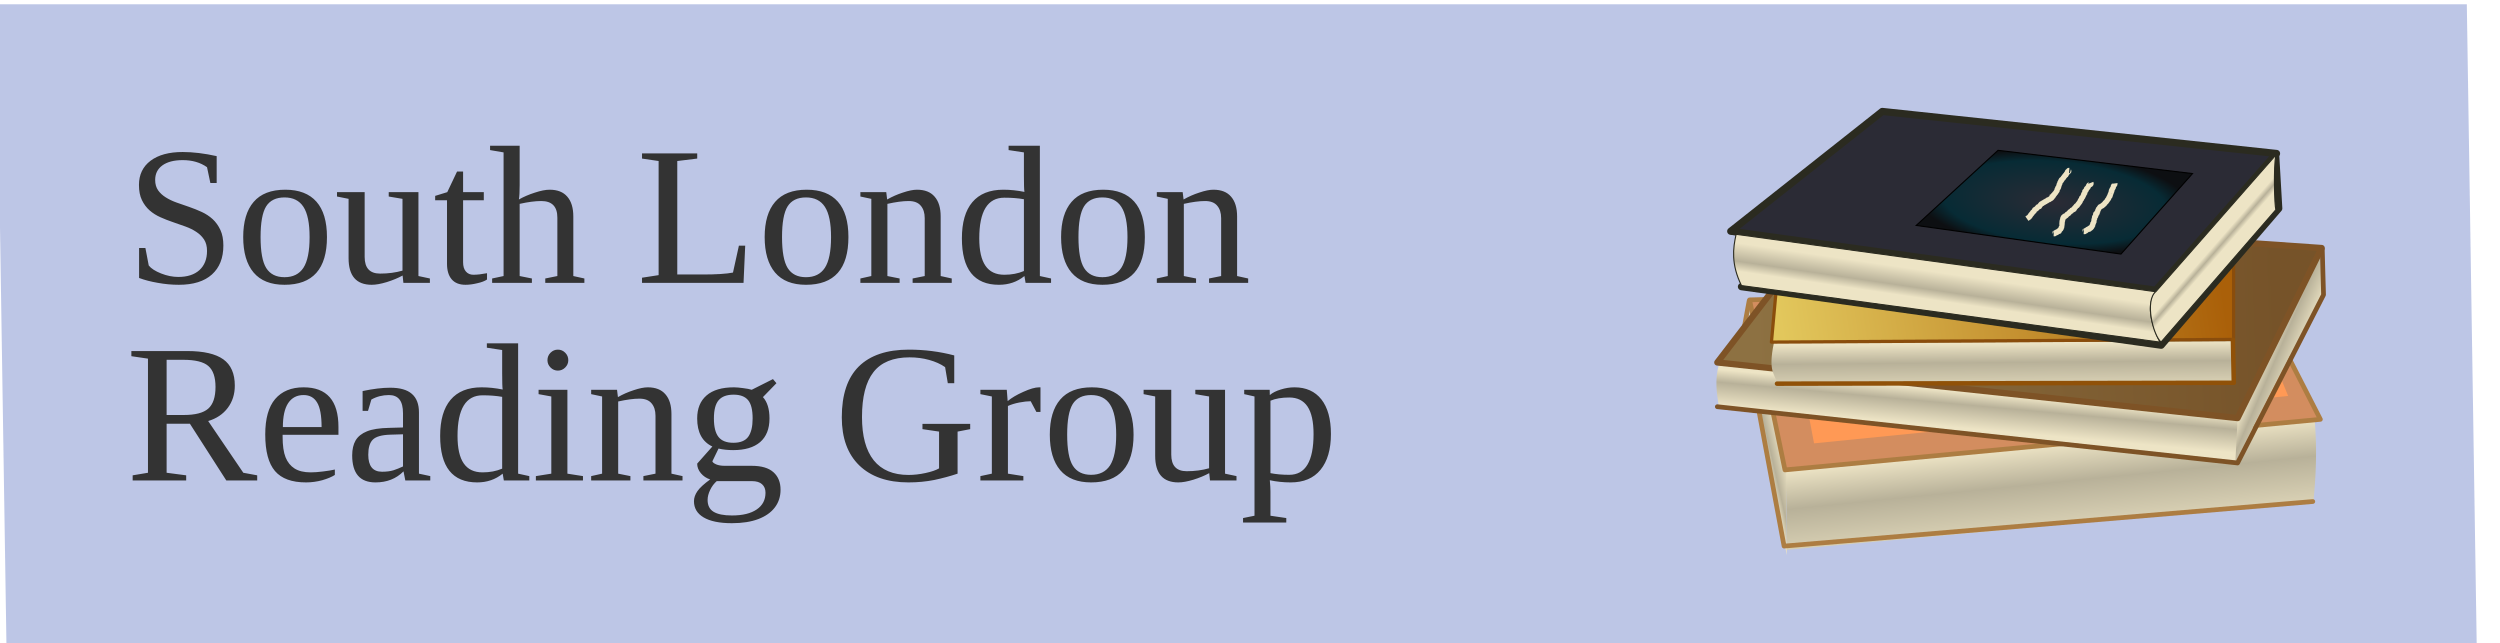
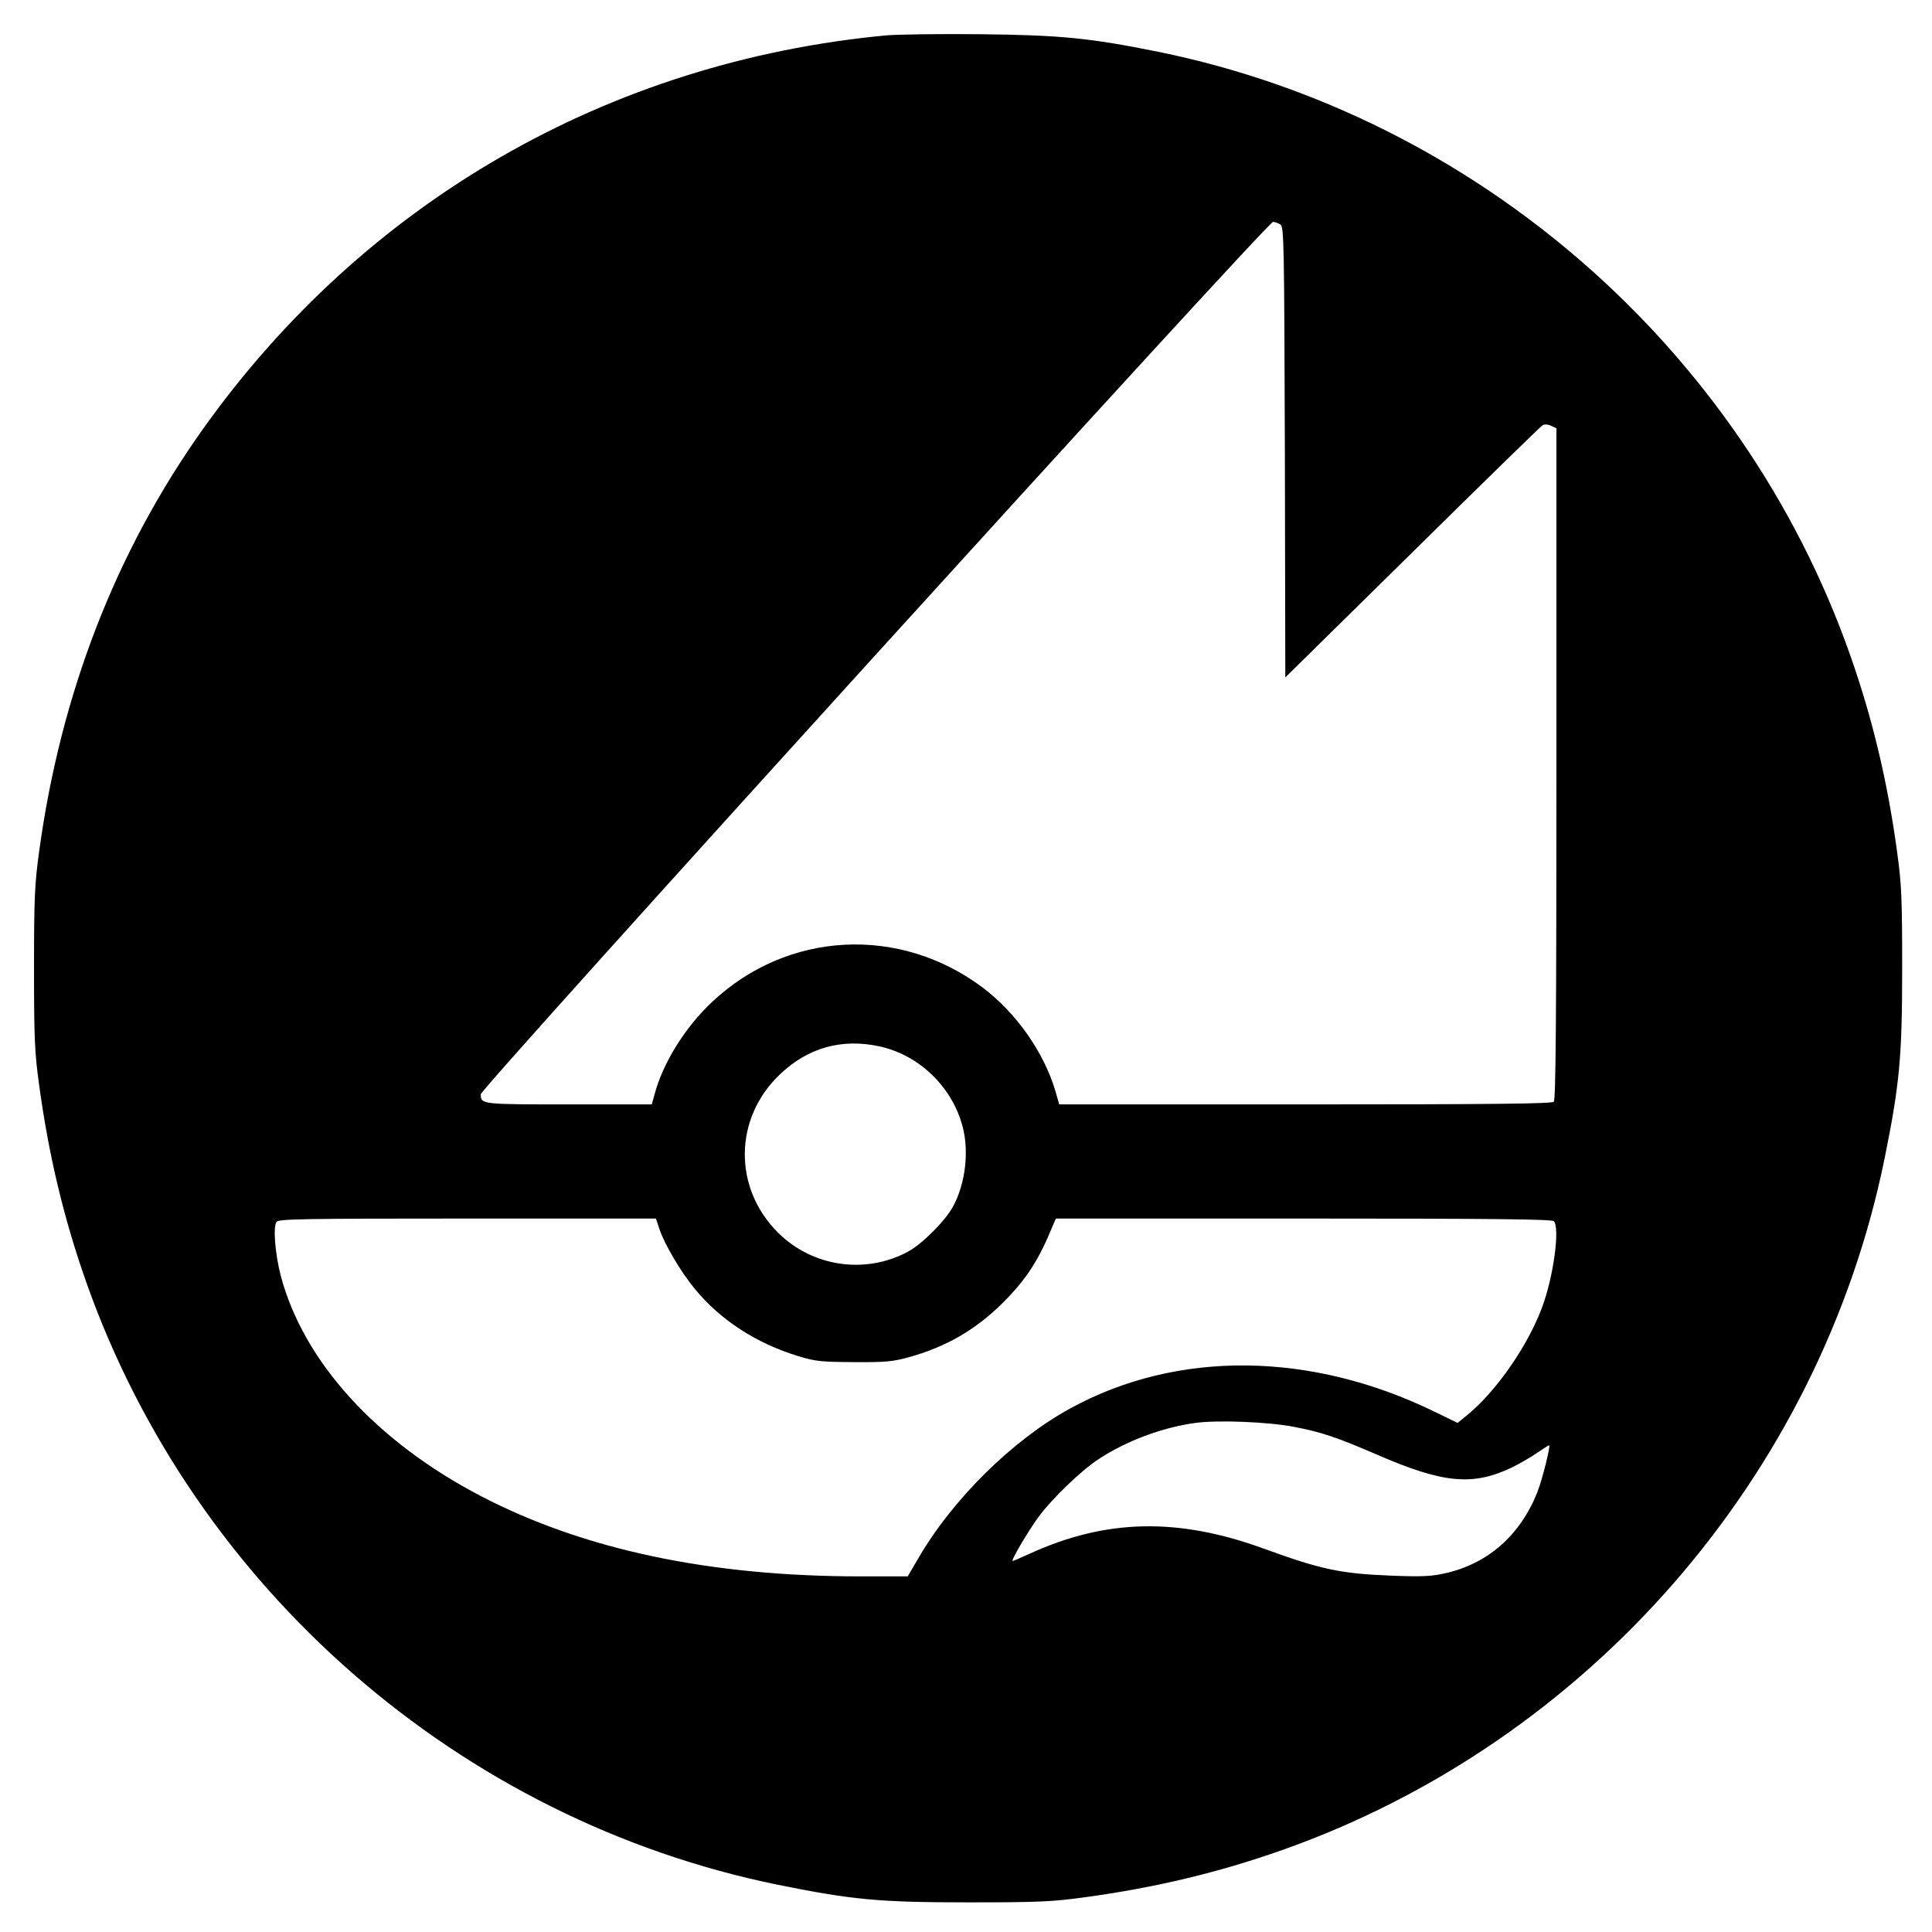
- <svg xmlns="http://www.w3.org/2000/svg" xmlns:ns1="https://boxy-svg.com" viewBox="68 140">
-   <defs>
-     <linearGradient id="linearGradient3771" y2="156.21" gradientUnits="userSpaceOnUse" x2="241.87" y1="180.82" x1="238.25">
-       <stop id="stop3791" style="stop-color:#ede4c5" offset="0" />
-       <stop id="stop3793" style="stop-color:#b8b199" offset="0.353" />
-       <stop id="stop3795" style="stop-color:#ede4c5" offset="1" />
-     </linearGradient>
-     <linearGradient id="linearGradient3781" y2="138.96" gradientUnits="userSpaceOnUse" x2="485.13" y1="133.4" x1="478.78">
-       <stop id="stop3767" style="stop-color:#ede4c5" offset="0" />
-       <stop id="stop3773" style="stop-color:#b8b199" offset="0.5" />
-       <stop id="stop3769" style="stop-color:#ede4c5" offset="1" />
-     </linearGradient>
-     <radialGradient id="radialGradient3807" gradientUnits="userSpaceOnUse" cy="92.905" cx="338.64" gradientTransform="matrix(.99981 .082803 -.030063 0.363 2.8581 31.14)" r="123.17">
-       <stop id="stop3799" style="stop-color:#2b2b35" offset="0" />
-       <stop id="stop3805" style="stop-color:#072b35" offset="0.808" />
-       <stop id="stop3801" style="stop-color:#0d0f12" offset="1" />
-     </radialGradient>
-     <linearGradient id="linearGradient3875" y2="150.87" gradientUnits="userSpaceOnUse" x2="485.24" gradientTransform="translate(-36.501 -9.1139)" y1="209.62" x1="96.765">
-       <stop id="stop3871" style="stop-color:#e2c75c" offset="0" />
-       <stop id="stop3873" style="stop-color:#aa6009" offset="1" />
-     </linearGradient>
-     <linearGradient id="linearGradient3883" y2="266.99" gradientUnits="userSpaceOnUse" x2="276.41" gradientTransform="translate(-36.501 -9.1139)" y1="218.16" x1="276">
-       <stop id="stop3791" style="stop-color:#ede4c5" offset="0" />
-       <stop id="stop3793" style="stop-color:#b8b199" offset="0.353" />
-       <stop id="stop3795" style="stop-color:#ede4c5" offset="1" />
-     </linearGradient>
-     <linearGradient id="linearGradient3899" y2="201.56" gradientUnits="userSpaceOnUse" x2="539.54" gradientTransform="translate(-36.501 -9.1139)" y1="216.72" x1="70.742">
-       <stop id="stop3895" style="stop-color:#8d7142" offset="0" />
-       <stop id="stop3897" style="stop-color:#765329" offset="1" />
-     </linearGradient>
-     <linearGradient id="linearGradient3907" y2="233.28" gradientUnits="userSpaceOnUse" x2="555.76" gradientTransform="translate(-36.501 -9.1139)" y1="221.49" x1="528.38">
-       <stop id="stop3791" style="stop-color:#ede4c5" offset="0" />
-       <stop id="stop3793" style="stop-color:#b8b199" offset="0.353" />
-       <stop id="stop3795" style="stop-color:#ede4c5" offset="1" />
-     </linearGradient>
-     <linearGradient id="linearGradient3923" y2="291.95" gradientUnits="userSpaceOnUse" x2="240.24" gradientTransform="translate(-36.501 -9.1139)" y1="259.95" x1="243.17">
-       <stop id="stop3791" style="stop-color:#ede4c5" offset="0" />
-       <stop id="stop3793" style="stop-color:#b8b199" offset="0.353" />
-       <stop id="stop3795" style="stop-color:#ede4c5" offset="1" />
-     </linearGradient>
-     <linearGradient id="linearGradient3941" y2="407.75" gradientUnits="userSpaceOnUse" x2="314.44" gradientTransform="translate(-36.501 -9.1139)" y1="310.62" x1="304.64">
-       <stop id="stop3791" style="stop-color:#ede4c5" offset="0" />
-       <stop id="stop3793" style="stop-color:#b8b199" offset="0.353" />
-       <stop id="stop3795" style="stop-color:#ede4c5" offset="1" />
-     </linearGradient>
-     <linearGradient id="linearGradient3949" y2="302.34" gradientUnits="userSpaceOnUse" x2="95.945" gradientTransform="translate(-35.939 -5.4646)" y1="306.27" x1="78.663">
-       <stop id="stop3791" style="stop-color:#ede4c5" offset="0" />
-       <stop id="stop3793" style="stop-color:#b8b199" offset="0.353" />
-       <stop id="stop3795" style="stop-color:#ede4c5" offset="1" />
-     </linearGradient>
-   </defs>
-   <rect x="68" y="140" width="300" height="78" style="fill: rgba(1, 35, 160, 0.26);" transform="matrix(1, 0, 0.015442, 1, -70.57964, -139.4788)" />
-   <text x="90.649" y="187.023" style="white-space: pre; fill: rgb(51, 51, 51); font-size: 24px;" transform="matrix(1, 0, 0, 1, -75.38168, -152.6718)" ns1:origin="0.5 0.5">South London <tspan x="90.649" dy="1em">​</tspan>Reading Group</text>
-   <g transform="matrix(0.136733, 0, 0, 0.136733, 208.1785, 13.09847)">
-     <path id="path3927" style="fill:url(#linearGradient3941)" d="m63.997 392.6 468.24-42.95c2.172-21.932 3.406-45.115 1.123-72.987l-470.2 44.63c0.822 19.937 2.231 57.554 0.842 71.303z" />
-     <path id="path3929" style="fill:url(#linearGradient3949)" d="m30.769 178.83 33.228 144.43 0.561 74.11-28.072-135.59z" />
-     <path id="path3925" style="stroke-linejoin:round;stroke:#ad7d42;stroke-linecap:round;stroke-width:4.2;fill:#d38d5f" d="m31.433 170.55 446.35-12.35 60.63 118.46-475.54 44.91z" />
-     <path id="path3933" style="fill:#ff9955" d="m81.402 259.25 7.299 38.739 421.08-42.108-17.405-42.669z" />
-     <path id="path3931" style="stroke-linejoin:round;stroke:#ad7d42;stroke-linecap:round;stroke-width:4.2;fill:none" d="m31.017 171.63-4.699 25.44 35.762 192.17 469.6-39.59" />
-     <path id="path3887" style="fill:url(#linearGradient3923)" d="m4.204 227.67 461.22 49.266-1.965 36.634l-459.54-49.4c-1.609-11.14-3.55-22.09 0.284-36.5z" />
-     <path id="path3889" style="fill:url(#linearGradient3907)" d="m537.99 125.91 1.965 39.02-77.058 149.48 1.965-37.757z" />
-     <path id="path3885" style="stroke-linejoin:round;stroke:#7e5326;stroke-linecap:round;stroke-width:5.6;fill:url(#linearGradient3899)" d="m56.698 155.95c-2.245 2.81-53.898 70.18-53.898 70.18l462.07 49.407 74.672-151.03-137.55-9.544z" />
-     <path id="path3859" style="fill:url(#linearGradient3883)" d="m53.022 208.85c-5.441 25.953 1.016 27.445 3.374 36.722l403.75-2.978 0.794-35.333z" />
-     <path id="path3855" style="stroke-linejoin:round;stroke:#8a4d0c;stroke-linecap:round;stroke-width:2.9;fill:url(#linearGradient3875)" d="m55.603 155.65-4.764 52.404 410.5-2.382v-89.722z" />
-     <g id="g3821" transform="translate(-36.501 -9.1139)">
-       <path id="path2987" d="m51.213 118.71 134.59-106.4 350.15 37.322-107.19 121.48z" style="stroke-linejoin:round;stroke:#2b2b20;stroke-linecap:round;stroke-width:6.4;fill:#2b2b35" />
-       <path id="path2989" d="m215.97 113.55 72.65-66.697 172.69 20.644-63.52 71.463z" style="stroke:#000000;stroke-width:1px;fill:url(#radialGradient3807)" />
-       <path id="path2991" d="m60.741 167.94 372.78 52 104.41-121.48-2.78-48.034" style="stroke-linejoin:round;stroke:#2b2b20;stroke-linecap:round;stroke-width:6.4;fill:none" />
-       <path id="path2993" d="m55.977 121.45c-2.785 12.409-4.566 26.4 4.764 45.524l371.59 50.194c-8.251-17.51-12.166-33.427-3.573-44.746z" style="stroke-linejoin:round;stroke:#2b2b20;stroke-linecap:round;stroke-width:0.99;fill:url(#linearGradient3771)" />
-       <path id="path3763" style="stroke-linejoin:round;stroke:#2b2b20;stroke-linecap:round;fill:url(#linearGradient3781)" d="m429.01 172.09c-10.575 8.189-2.4 39.635 4.415 45.028l101.97-117.52c-1.262-3.981-2.086-37.629-0.036-48.568z" />
-       <path id="path3815" d="m392.43 76.214c0.15 1.18-1.069 1.732-1.38 2.69-0.082 0.252 0.027 0.54-0.055 0.792-0.183 0.563-0.645 0.996-0.902 1.529-1.871 3.876 0.367-0.819-0.533 1.953-0.091 0.281-0.338 0.491-0.451 0.765-0.05 0.122 0.013 0.27-0.027 0.396-0.129 0.398-0.349 0.763-0.478 1.161-0.041 0.126 0.04 0.282-0.027 0.396-0.095 0.161-0.366 0.191-0.423 0.369-0.123 0.378 0.04 0.811-0.082 1.188-0.058 0.178-0.309 0.22-0.423 0.369-0.181 0.234-0.322 0.498-0.451 0.765-0.182 0.377-0.266 0.8-0.478 1.161-0.242 0.411-0.601 0.742-0.874 1.133-0.826 1.183-0.056 0.519-1.325 1.898-0.253 0.275-0.602 0.454-0.847 0.737-0.193 0.224-0.257 0.541-0.451 0.765-0.245 0.283-0.565 0.491-0.847 0.737-0.423 0.369-0.809 0.786-1.27 1.106-0.243 0.168-0.563 0.194-0.82 0.341-0.163 0.093-0.261 0.276-0.423 0.369-0.257 0.147-0.596 0.147-0.82 0.341-0.027 0.024-0.848 1.459-0.902 1.529-0.114 0.148-0.328 0.207-0.423 0.369-0.067 0.114 0.023 0.274-0.027 0.396-0.113 0.274-0.359 0.483-0.451 0.765-0.082 0.252 0.046 0.547-0.055 0.792-0.071 0.173-0.352 0.196-0.423 0.369-0.101 0.245 0.027 0.54-0.055 0.792-0.674 2.076-0.105-0.405-1.27 1.106-0.162 0.21-0.037 0.528-0.055 0.792-0.027 0.396 0.04 0.811-0.082 1.188-0.219 0.674-0.628 0.063-0.847 0.737-0.123 0.378-0.055 0.792-0.082 1.188-0.009 0.132 0.023 0.274-0.027 0.396-0.113 0.274-0.359 0.483-0.451 0.765-0.198 0.61 0.061 1.37-0.137 1.98-0.091 0.281-0.338 0.491-0.451 0.765-0.05 0.122 0.04 0.282-0.027 0.396-0.095 0.161-0.328 0.207-0.423 0.369-0.142 0.24 0.032 1.344-0.11 1.584-0.067 0.114-0.329-0.141-0.396-0.027-0.134 0.228 0.046 0.547-0.055 0.792-0.071 0.173-0.328 0.207-0.423 0.369-0.067 0.114 0.072 0.309-0.027 0.396-0.1 0.087-0.296-0.114-0.396-0.027-0.1 0.087 0.04 0.282-0.027 0.396-0.499 0.845-0.254 0.106-0.82 0.341-1.705 0.71 0.425 0.002-0.451 0.765-1.07 0.931-0.467 0.121-1.216 0.314-0.287 0.074-0.563 0.194-0.82 0.341-0.325 0.186-0.501 0.593-0.847 0.737-0.122 0.051-0.296-0.114-0.396-0.027-0.1 0.087 0.072 0.309-0.027 0.396-0.1 0.087-0.274-0.078-0.396-0.027-0.173 0.072-0.251 0.297-0.423 0.369-0.122 0.051-0.296-0.114-0.396-0.027-0.1 0.087 0.072 0.309-0.027 0.396-0.1 0.087-0.264-0.018-0.396-0.027-0.132-0.009-0.264-0.018-0.396-0.027" style="stroke:#ede4c5;stroke-width:4.8;fill:none" />
-       <path id="path3817" d="m371.04 75.69c0.715 1.832-1.264 1.445-1.749 2.267-0.362 0.614-0.534 1.333-0.929 1.925-0.208 0.311-0.602 0.454-0.847 0.737-0.875 1.013-0.038 0.65-0.929 1.925-0.214 0.307-0.618 0.441-0.847 0.737-0.081 0.105-0.018 0.264-0.027 0.396-0.027 0.396 0.09 0.831-0.082 1.188-0.163 0.337-0.657 0.415-0.847 0.737-0.134 0.228 0.027 0.54-0.055 0.792-0.091 0.281-0.322 0.498-0.451 0.765-0.182 0.377-0.239 0.818-0.478 1.161-0.214 0.307-0.657 0.415-0.847 0.737-0.134 0.228 0.06 0.554-0.055 0.792-0.207 0.43-0.632 0.722-0.874 1.133-1.29 2.188 0.229 0.267-0.929 1.925-0.546 0.782-1.202 1.484-1.749 2.267-0.169 0.243-0.228 0.57-0.451 0.765-0.223 0.194-0.596 0.147-0.82 0.341-0.223 0.194-0.27 0.53-0.451 0.765-0.114 0.148-0.301 0.227-0.423 0.369-0.312 0.361-0.544 0.789-0.874 1.133 0.335 0.861-1.716 1.121-2.09 1.447-0.223 0.194-0.228 0.57-0.451 0.765-0.36 0.313-0.883 0.397-1.243 0.71-0.499 0.434-0.799 1.067-1.298 1.502-0.36 0.313-0.883 0.397-1.243 0.71-0.36 0.313-0.515 0.82-0.874 1.133-0.446 0.389-1.193 0.294-1.639 0.682-0.876 0.763 1.254 0.055-0.451 0.765-0.122 0.051-0.296-0.114-0.396-0.027-0.2 0.174 0.08 0.564-0.055 0.792-0.095 0.161-0.328 0.207-0.423 0.369-0.142 0.24 0.032 1.344-0.11 1.584-0.095 0.161-0.328 0.207-0.423 0.369-0.067 0.114-0.018 0.264-0.027 0.396-0.018 0.264-0.037 0.528-0.055 0.792-0.046 0.66-0.091 1.32-0.137 1.98-0.026 0.383-0.098 2.263-0.165 2.376-0.095 0.161-0.352 0.196-0.423 0.369-0.101 0.245 0.046 0.547-0.055 0.792-0.071 0.173-0.328 0.207-0.423 0.369-0.067 0.114 0.04 0.282-0.027 0.396-0.271 0.459-1 0.647-1.27 1.106-0.134 0.228 0.145 0.618-0.055 0.792-0.2 0.174-0.548-0.157-0.792-0.055-0.546 0.227-0.301 0.51-0.847 0.737-0.122 0.051-0.296-0.114-0.396-0.027-0.1 0.087 0.072 0.309-0.027 0.396-0.2 0.174-0.592-0.229-0.792-0.055-0.1 0.087 0.072 0.309-0.027 0.396-0.1 0.087-0.274-0.078-0.396-0.027-0.173 0.072-0.251 0.297-0.423 0.369-0.122 0.051-0.296-0.114-0.396-0.027-0.1 0.087 0.072 0.309-0.027 0.396-0.1 0.087-0.264-0.018-0.396-0.027-0.132-0.009-0.264-0.018-0.396-0.027" style="stroke:#ede4c5;stroke-width:4.8;fill:none" />
-       <path id="path3819" d="m314.25 107.53c2.028-1.404 1.828-0.953 2.964-2.58 0.169-0.243 0.27-0.53 0.451-0.765 0.404-0.524 0.894-0.978 1.298-1.502 0.181-0.234 0.251-0.547 0.451-0.765 0.38-0.413 0.927-0.661 1.27-1.106 0.256-0.331 0.195-0.853 0.478-1.161 0.323-0.351 0.851-0.438 1.243-0.71 0.308-0.213 0.594-0.462 0.847-0.737 0.323-0.351 0.482-0.862 0.874-1.133 0.344-0.238 0.852-0.106 1.216-0.314 0.115-0.066-0.04-0.282 0.027-0.396 0.095-0.161 0.301-0.227 0.423-0.369 0.579-0.669 0.926-1.416 1.721-1.871 0.115-0.066 0.281 0.093 0.396 0.027 0.325-0.186 0.533-0.534 0.847-0.737 0.248-0.161 0.563-0.194 0.82-0.341 0.163-0.093 0.261-0.276 0.423-0.369 0.257-0.147 0.563-0.194 0.82-0.341 0.163-0.093 0.261-0.276 0.423-0.369 0.257-0.147 0.571-0.18 0.82-0.341 0.314-0.203 0.522-0.552 0.847-0.737 0.115-0.066 0.274 0.078 0.396 0.027 0.173-0.072 0.251-0.297 0.423-0.369 0.122-0.051 0.274 0.078 0.396 0.027 0.346-0.144 0.501-0.593 0.847-0.737 0.122-0.051 0.296 0.114 0.396 0.027 0.1-0.087-0.072-0.309 0.027-0.396s0.274 0.078 0.396 0.027c0.173-0.072 0.282-0.246 0.423-0.369 0.141-0.123 0.352-0.196 0.423-0.369 0.101-0.245 0.037-0.528 0.055-0.792 0.273-0.114 0.639-0.107 0.82-0.341 0.162-0.21-0.08-0.564 0.055-0.792 0.067-0.114 0.296 0.114 0.396 0.027 0.223-0.194 0.27-0.53 0.451-0.765 0.114-0.148 0.328-0.207 0.423-0.369 0.067-0.114-0.04-0.282 0.027-0.396 0.19-0.322 0.618-0.441 0.847-0.737 0.172-0.223 0.73-1.306 0.902-1.529 0.114-0.148 0.366-0.191 0.423-0.369 0.123-0.378-0.022-0.805 0.082-1.188 0.078-0.285 0.338-0.491 0.451-0.765 0.05-0.122-0.04-0.282 0.027-0.396 1.032-1.75-0.281 1.669 0.874-1.133 0.096-0.232-0.041-0.56 0.055-0.792 0.113-0.274 0.359-0.483 0.451-0.765 0.082-0.252-0.046-0.547 0.055-0.792 0.071-0.173 0.352-0.196 0.423-0.369 0.101-0.245-0.027-0.54 0.055-0.792 0.183-0.563 0.676-0.982 0.902-1.529 0.05-0.122-0.072-0.309 0.027-0.396s0.296 0.114 0.396 0.027c0.2-0.174-0.145-0.618 0.055-0.792 0.1-0.087 0.296 0.114 0.396 0.027 0.1-0.087-0.04-0.282 0.027-0.396 0.271-0.459 1-0.647 1.27-1.106 0.067-0.114-0.04-0.282 0.027-0.396 0.095-0.161 0.309-0.22 0.423-0.369 0.181-0.234 0.27-0.53 0.451-0.765 0.114-0.148 0.309-0.22 0.423-0.369 0.181-0.234 0.228-0.57 0.451-0.765 0.1-0.087 0.296 0.114 0.396 0.027 0.1-0.087-0.04-0.282 0.027-0.396 0.095-0.161 0.328-0.207 0.423-0.369 0.067-0.114-0.04-0.282 0.027-0.396 0.19-0.322 0.704-0.391 0.847-0.737 0.101-0.245-0.046-0.547 0.055-0.792 0.498-1.208 0.255 0.15 0.82-0.341 0.1-0.087-0.072-0.309 0.027-0.396s0.296 0.114 0.396 0.027c0.418-0.364-0.757-0.848 0.451-0.765" style="stroke:#ede4c5;stroke-width:4.8;fill:none" />
-     </g>
-     <path id="path3857" style="stroke-linejoin:round;stroke:#905108;stroke-linecap:round;stroke-width:4;fill:none" d="m55.801 244.97 405.73-0.794-0.794-38.112" />
-     <path id="path3891" style="stroke-linejoin:round;stroke:#7e5326;stroke-linecap:round;stroke-width:4.2;fill:none" d="m540.1 125.63 1.123 40.424l-76.35 149.35-462.07-49.97" />
+ <svg xmlns="http://www.w3.org/2000/svg" version="1.0" width="24pt" height="24pt" viewBox="0 0 24 24" preserveAspectRatio="xMidYMid meet">
+   <g transform="translate(0,24) scale(0.002727,-0.002727)" fill="#000000" stroke="none">
+     <path d="M4040 8640 c-1269 -119 -2380 -759 -3118 -1797 -396 -558 -646 -1204 -744 -1923 -20 -146 -23 -207 -23 -530 0 -323 3 -384 23 -530 44 -323 113 -611 215 -900 493 -1396 1703 -2450 3151 -2745 337 -68 458 -80 866 -80 323 0 384 3 530 23 323 44 611 113 900 215 1396 493 2450 1703 2745 3151 68 337 80 458 80 866 0 323 -3 384 -23 530 -44 323 -113 611 -215 900 -493 1396 -1704 2450 -3151 2745 -312 63 -444 76 -811 80 -181 2 -373 -1 -425 -5z m1793 -862 c16 -12 17 -88 20 -1038 l2 -1025 579 570 c318 314 585 574 593 579 9 5 25 4 39 -3 l24 -11 0 -1528 c0 -1175 -3 -1531 -12 -1540 -9 -9 -274 -12 -1132 -12 l-1121 0 -18 63 c-52 174 -177 353 -329 468 -380 286 -891 259 -1235 -65 -123 -116 -224 -278 -262 -423 l-12 -43 -377 0 c-399 0 -402 0 -402 46 0 28 3583 3974 3609 3974 9 0 25 -6 34 -12z m-1830 -3743 c182 -38 334 -184 382 -366 30 -113 13 -259 -43 -363 -34 -65 -143 -174 -208 -208 -193 -103 -434 -68 -590 88 -205 204 -201 522 9 721 127 121 280 164 450 128z m-999 -833 c23 -69 96 -193 160 -271 117 -143 280 -249 473 -308 79 -24 104 -26 253 -27 143 -1 176 2 249 22 170 47 306 125 432 251 106 107 161 191 227 354 l12 27 1128 0 c864 0 1131 -3 1140 -12 29 -29 -1 -254 -54 -394 -65 -175 -209 -382 -340 -489 l-44 -36 -103 50 c-564 276 -1173 283 -1660 17 -264 -144 -539 -415 -697 -689 l-45 -77 -215 0 c-685 0 -1259 121 -1730 366 -477 249 -807 612 -911 1003 -26 101 -36 225 -19 246 11 13 113 15 870 15 l858 0 16 -48z m2891 -901 c126 -24 193 -47 379 -127 299 -130 434 -143 611 -59 39 19 92 50 119 69 28 19 51 34 53 33 6 -7 -32 -158 -54 -214 -79 -197 -225 -325 -420 -369 -63 -14 -106 -16 -238 -11 -238 9 -326 28 -587 123 -392 143 -719 136 -1066 -22 -41 -19 -77 -34 -79 -34 -10 0 71 137 118 201 60 82 195 212 272 262 127 84 290 145 442 166 102 14 333 5 450 -18z" />
  </g>
</svg>
